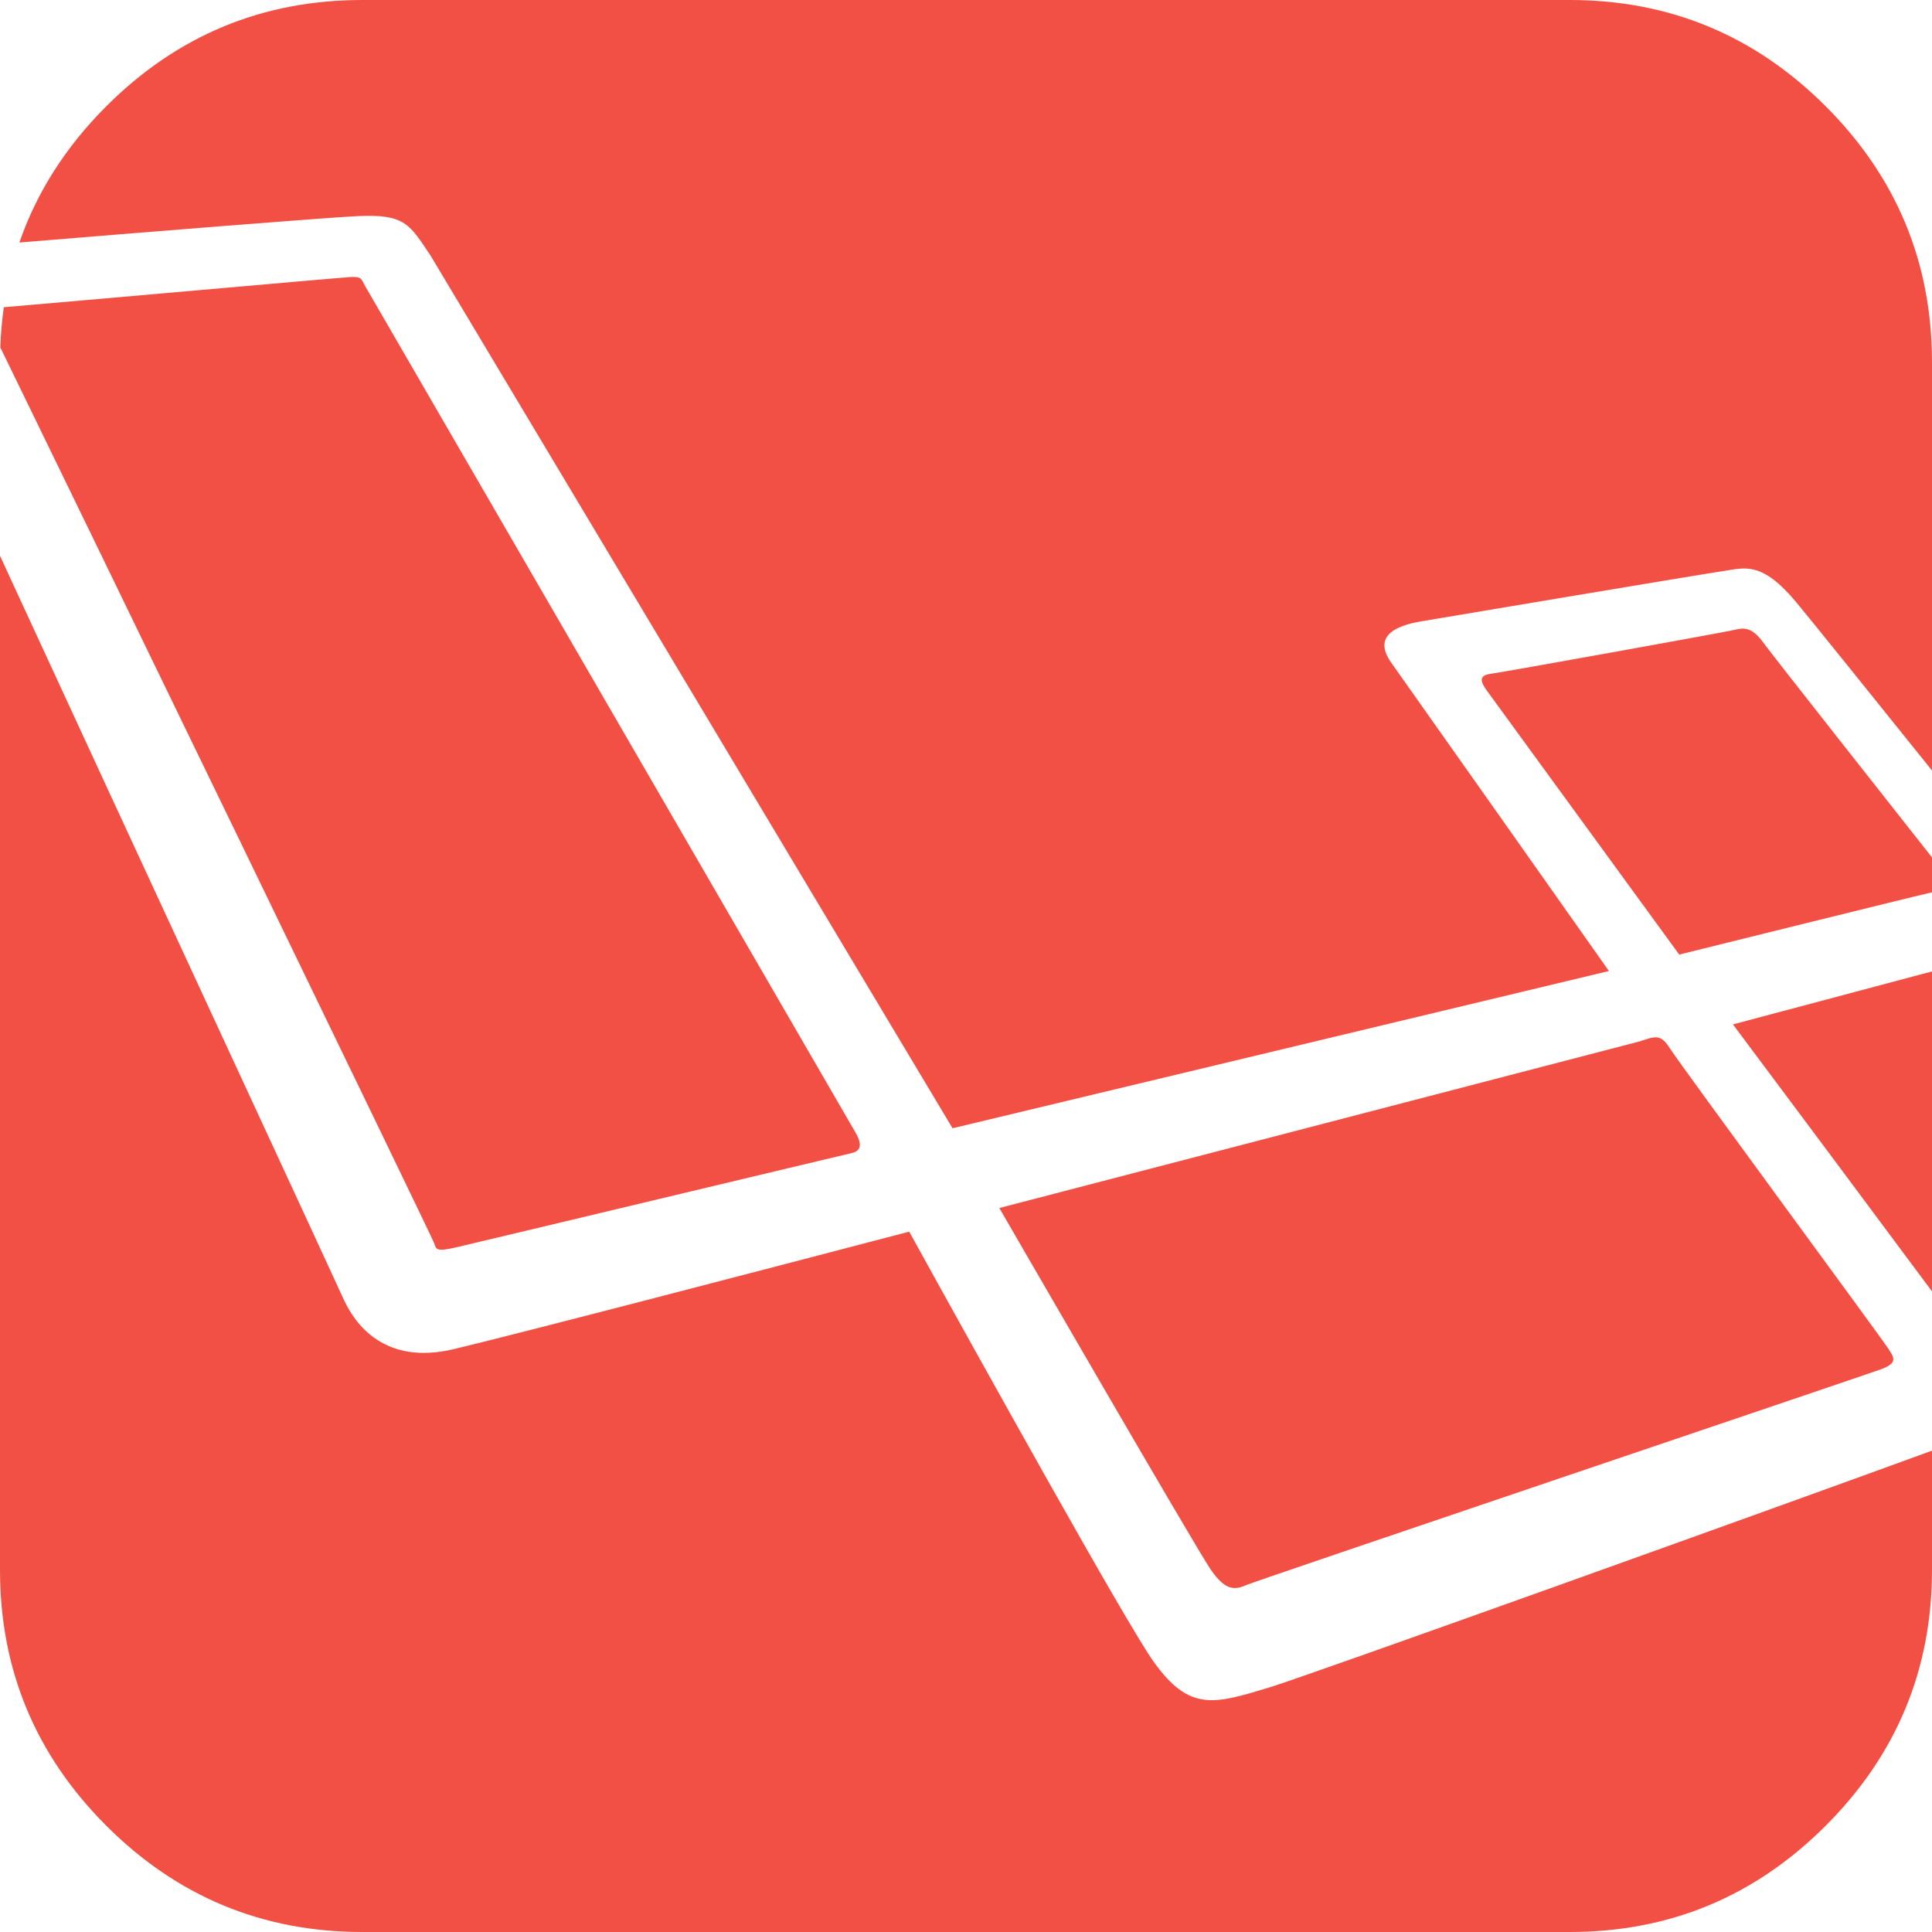
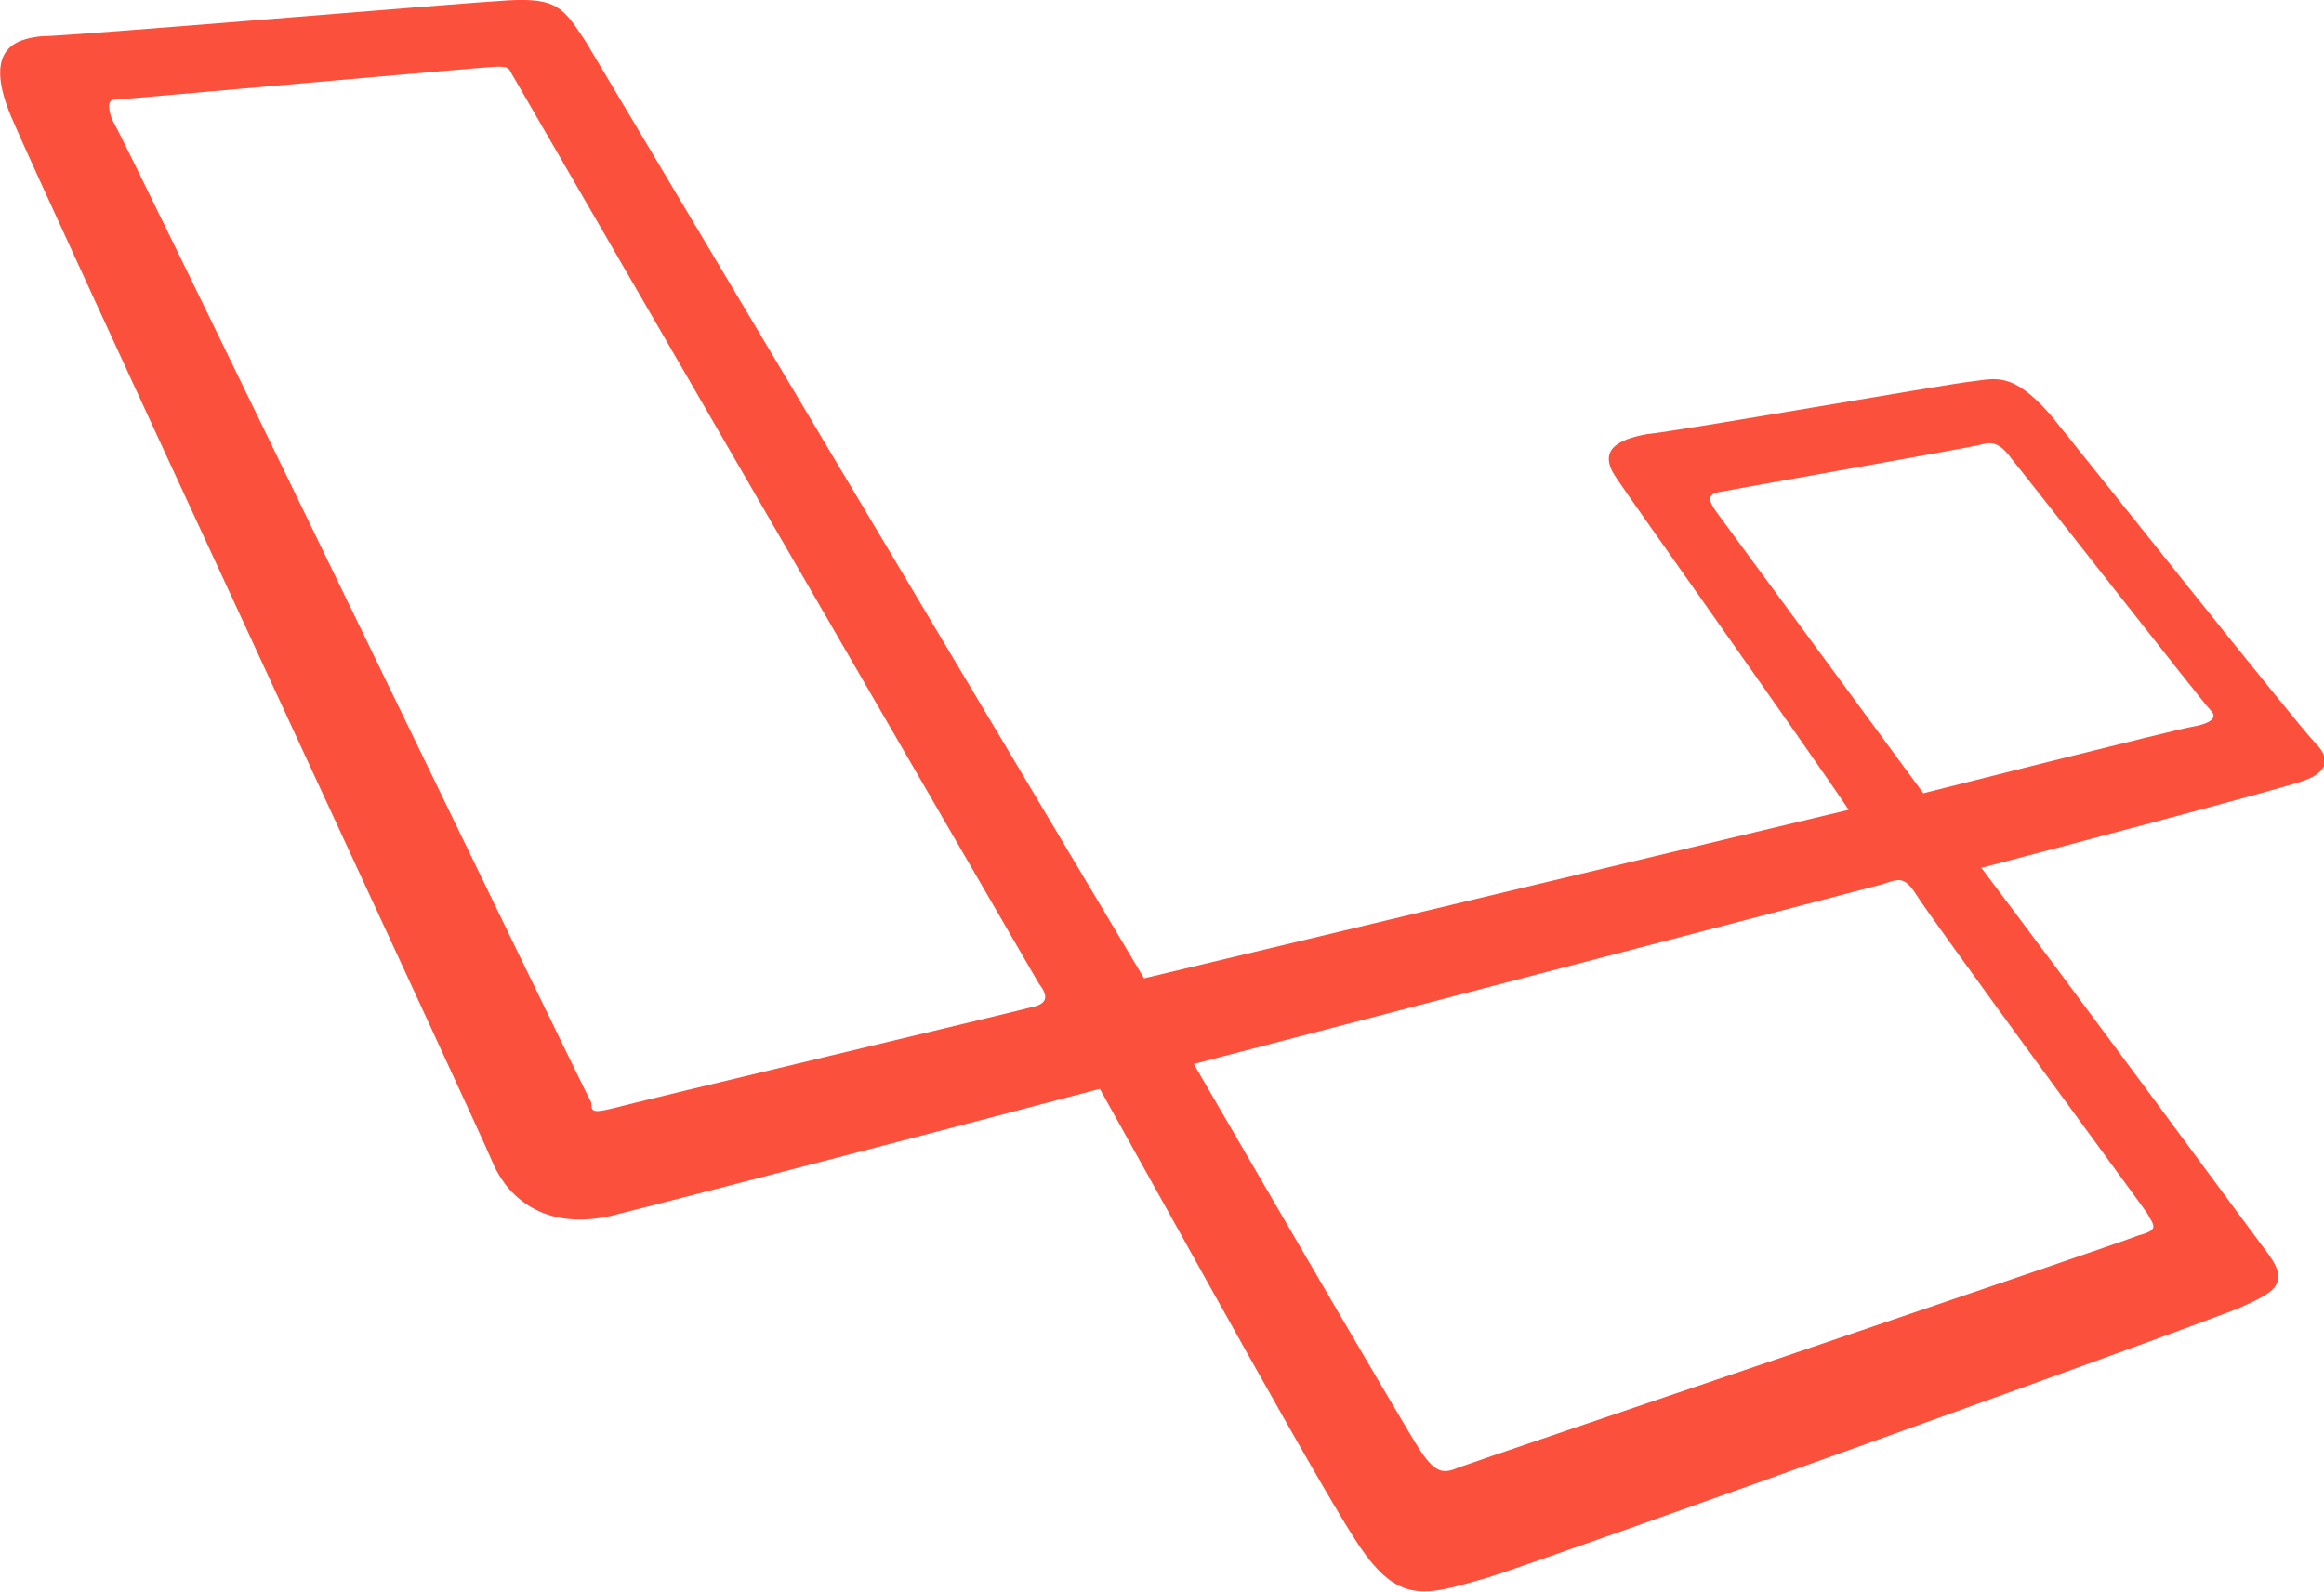
- <svg xmlns="http://www.w3.org/2000/svg" width="2500" height="2500" viewBox="0 0 256 256" preserveAspectRatio="xMinYMin meet">
-   <g fill="#F35045">
-     <path d="M160.445 208c2 2.889 3.222 2.667 4.777 2 1.555-.667 81.556-27.667 84-28.555 2.444-.889 1.667-1.667.89-2.89-.778-1.222-27.445-37.444-28.779-39.555-1.333-2.111-2-1.667-4.111-1l-84.805 22.067S158.445 205.11 160.445 208zM256 171.115v-42.398c-9.541 2.542-21.609 5.756-26.373 7.023 7.187 9.616 18.423 24.665 26.373 35.375zM229.545 83.521c-1.307.297-30.247 5.527-32.03 5.764-1.782.238-1.188 1.248-.475 2.258l25.467 34.943s31.139-7.725 33.041-8.141c.154-.034.305-.07.452-.107v-4.627c-5.66-7.177-21.08-26.718-22.413-28.544-1.604-2.199-2.734-1.842-4.042-1.546z" />
-     <path d="M47.456 28.634c6.267-.285 6.839 1.141 9.592 5.224l69.17 115.642 86.974-20.835c-4.819-6.831-26.695-37.846-28.81-40.806-2.376-3.328.06-4.873 3.923-5.526 3.862-.654 37.14-6.24 39.992-6.656 2.853-.416 5.112-1.426 9.746 4.16 2.372 2.858 10.412 12.87 17.957 22.255V48c0-13.222-4.695-24.528-14.083-33.917C232.528 4.695 221.222 0 208 0H48C34.778 0 23.472 4.695 14.083 14.083 8.698 19.47 4.865 25.487 2.57 32.134c15.678-1.288 40.501-3.3 44.887-3.5z" />
-     <path d="M168.289 223.564c-7.334 2.222-10.623 3.325-15.4-3.342-3.578-4.993-22.927-39.843-32.414-57.023-17.955 4.702-50.814 13.278-60.29 15.555-9.248 2.222-13.198-3.323-14.717-6.74C44.403 169.616 17.289 111.158 0 73.65V208c0 13.223 4.695 24.527 14.083 33.917C23.472 251.305 34.778 256 48 256h160c13.222 0 24.528-4.695 33.917-14.083C251.305 232.527 256 221.223 256 208v-15.781c-19.64 7.184-82.77 29.848-87.711 31.345z" />
-     <path d="M60.412 165.288c2.6-.595 51.313-12.253 52.353-12.476 1.04-.223 1.708-.817.594-2.747-1.114-1.93-64.934-112.09-64.934-112.09-.589-1.011-.421-1.348-2.022-1.264-1.427.076-37.538 3.298-45.898 3.996a51.038 51.038 0 0 0-.461 5.331c8.487 17.375 57.199 117.837 57.472 118.655.297.892.297 1.189 2.896.595z" />
-   </g>
+ <svg xmlns="http://www.w3.org/2000/svg" width="2500" height="1713" viewBox="0 0 84.1 57.6">
+   <path fill="#fb503b" d="M83.8 26.9c-.6-.6-8.3-10.3-9.6-11.9-1.4-1.6-2-1.3-2.9-1.2s-10.6 1.8-11.7 1.9c-1.1.2-1.8.6-1.1 1.6.6.9 7 9.9 8.4 12l-25.5 6.1L21.2 1.5c-.8-1.2-1-1.6-2.8-1.5C16.6.1 2.5 1.3 1.5 1.3c-1 .1-2.1.5-1.1 2.9S17.4 41 17.8 42c.4 1 1.6 2.6 4.3 2 2.8-.7 12.4-3.2 17.7-4.6 2.8 5 8.4 15.2 9.5 16.7 1.4 2 2.4 1.6 4.5 1 1.7-.5 26.2-9.3 27.3-9.8 1.1-.5 1.8-.8 1-1.9-.6-.8-7-9.5-10.4-14 2.3-.6 10.6-2.8 11.5-3.1 1-.3 1.2-.8.6-1.4zm-46.3 9.5c-.3.1-14.6 3.5-15.3 3.7-.8.2-.8.1-.8-.2-.2-.3-17-35.1-17.3-35.5-.2-.4-.2-.8 0-.8S17.6 2.4 18 2.4c.5 0 .4.1.6.4 0 0 18.7 32.3 19 32.8.4.5.2.7-.1.8zm40.2 7.5c.2.4.5.6-.3.8-.7.3-24.1 8.2-24.6 8.4-.5.2-.8.3-1.4-.6s-8.2-14-8.2-14L68.1 32c.6-.2.8-.3 1.2.3.4.7 8.2 11.3 8.4 11.6zm1.6-17.6c-.6.1-9.7 2.4-9.7 2.4l-7.5-10.2c-.2-.3-.4-.6.1-.7.5-.1 9-1.6 9.4-1.7.4-.1.7-.2 1.2.5.5.6 6.9 8.8 7.2 9.1.3.3-.1.5-.7.6z" />
</svg>
